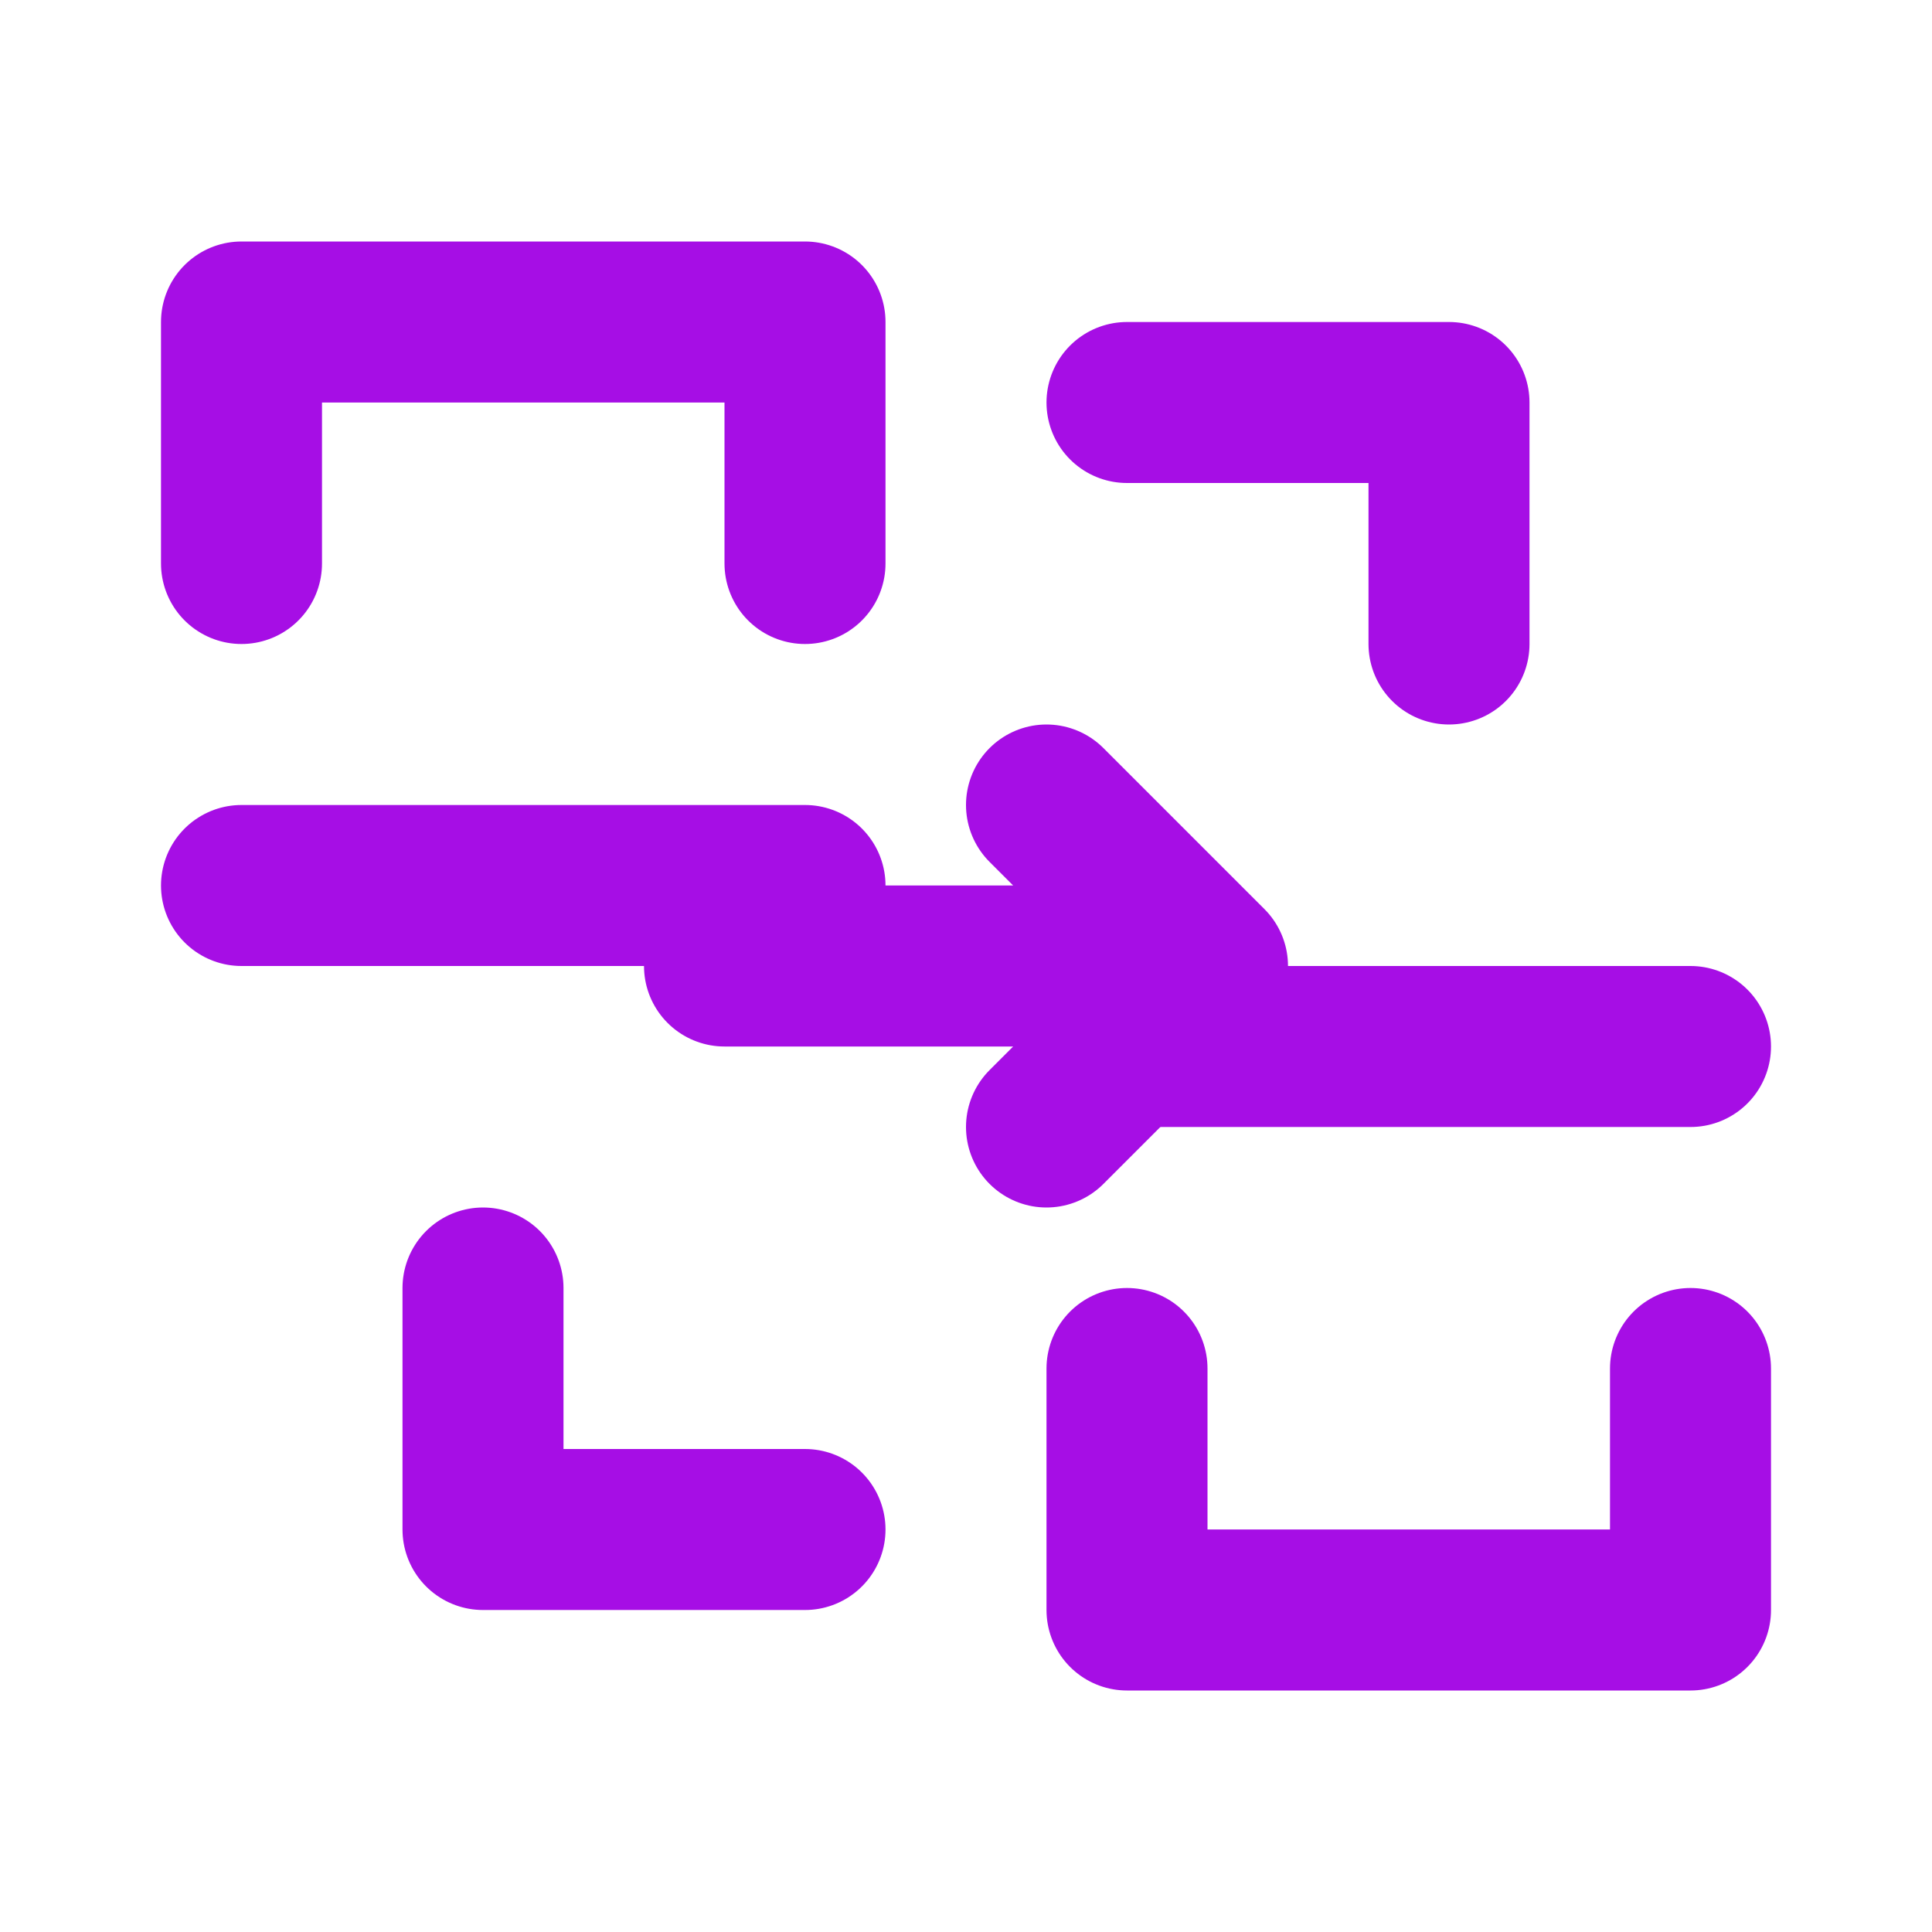
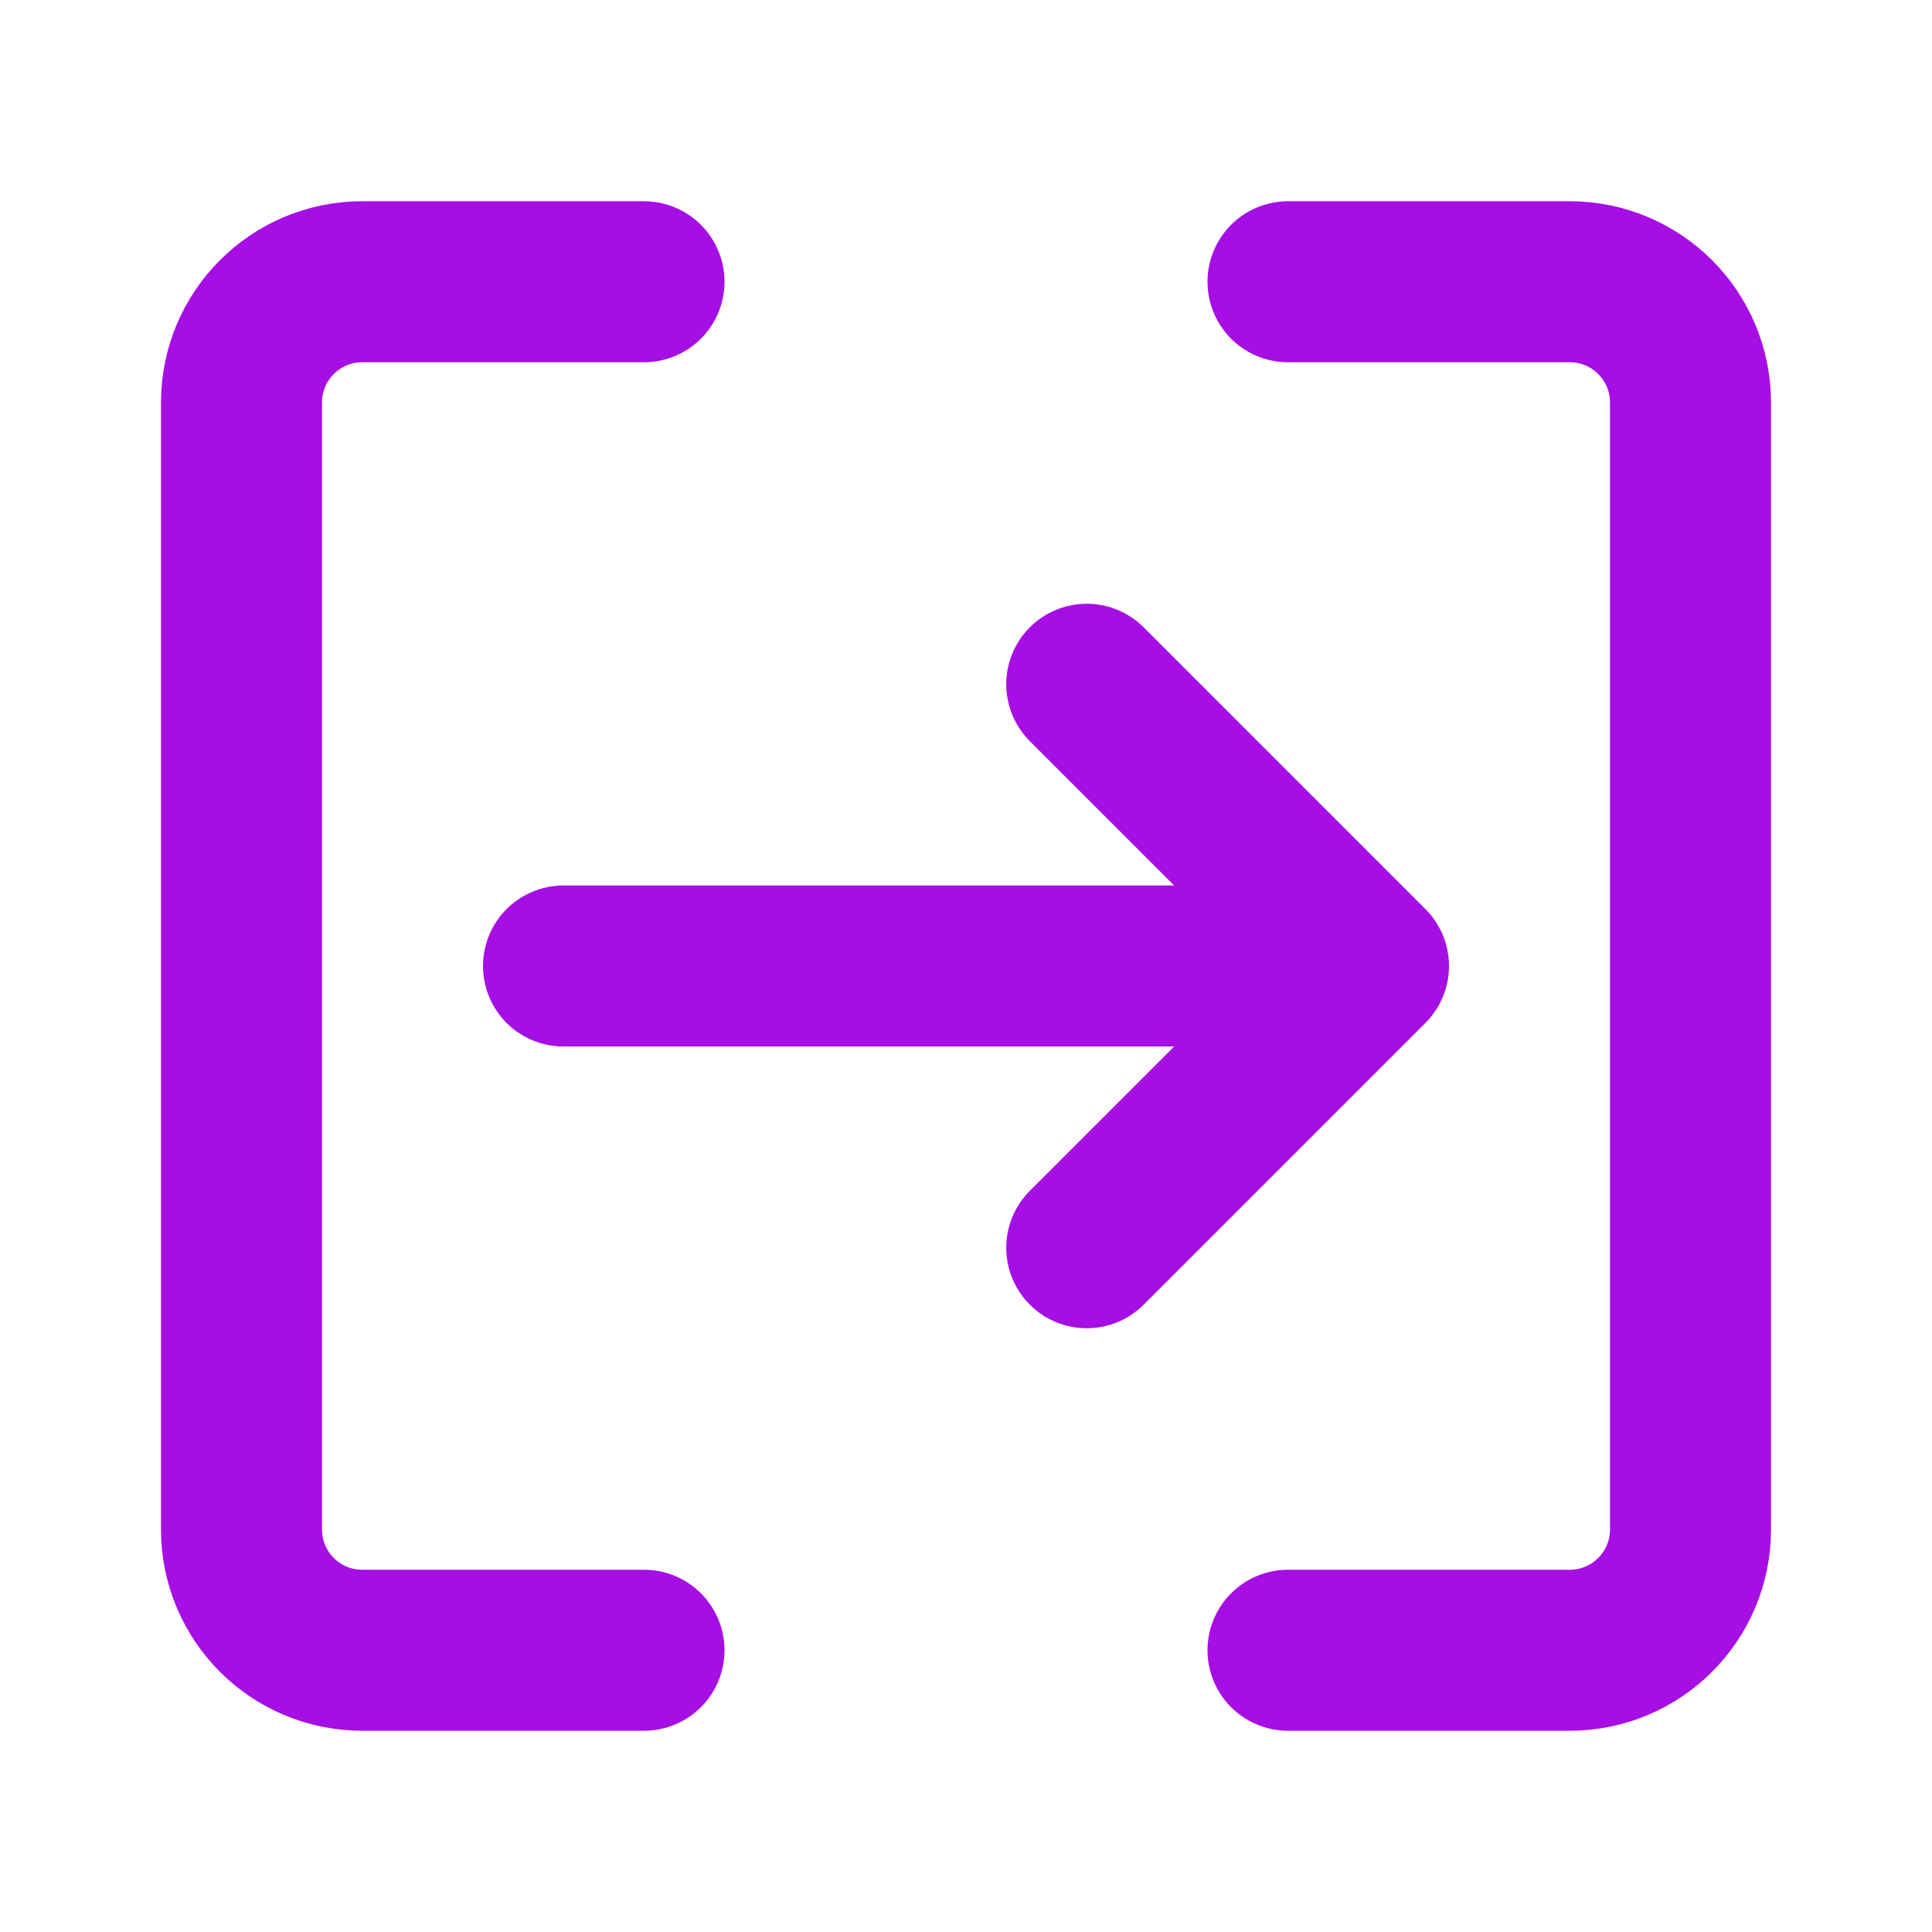
<svg xmlns="http://www.w3.org/2000/svg" width="24" height="24" viewBox="0 0 24 24" fill="none" stroke="#a60ee5" stroke-width="2" stroke-linecap="round" stroke-linejoin="round">
-   <path d="M3 7V4h7v3M14 17v3h7v-3M3 11h7M14 13h7" />
-   <path d="M6 16v3h4M18 8V5h-4M9 12h6m-2-2 2 2-2 2" />
+   <path d="M8 3.5H4.5A1.5 1.5 0 0 0 3 5v14a1.5 1.5 0 0 0 1.5 1.5H8M16 3.5h3.5A1.5 1.5 0 0 1 21 5v14a1.5 1.5 0 0 1-1.5 1.5H16" />
+   <path d="M7 12h10m-3.5-3.5L17 12l-3.5 3.5" />
</svg>
